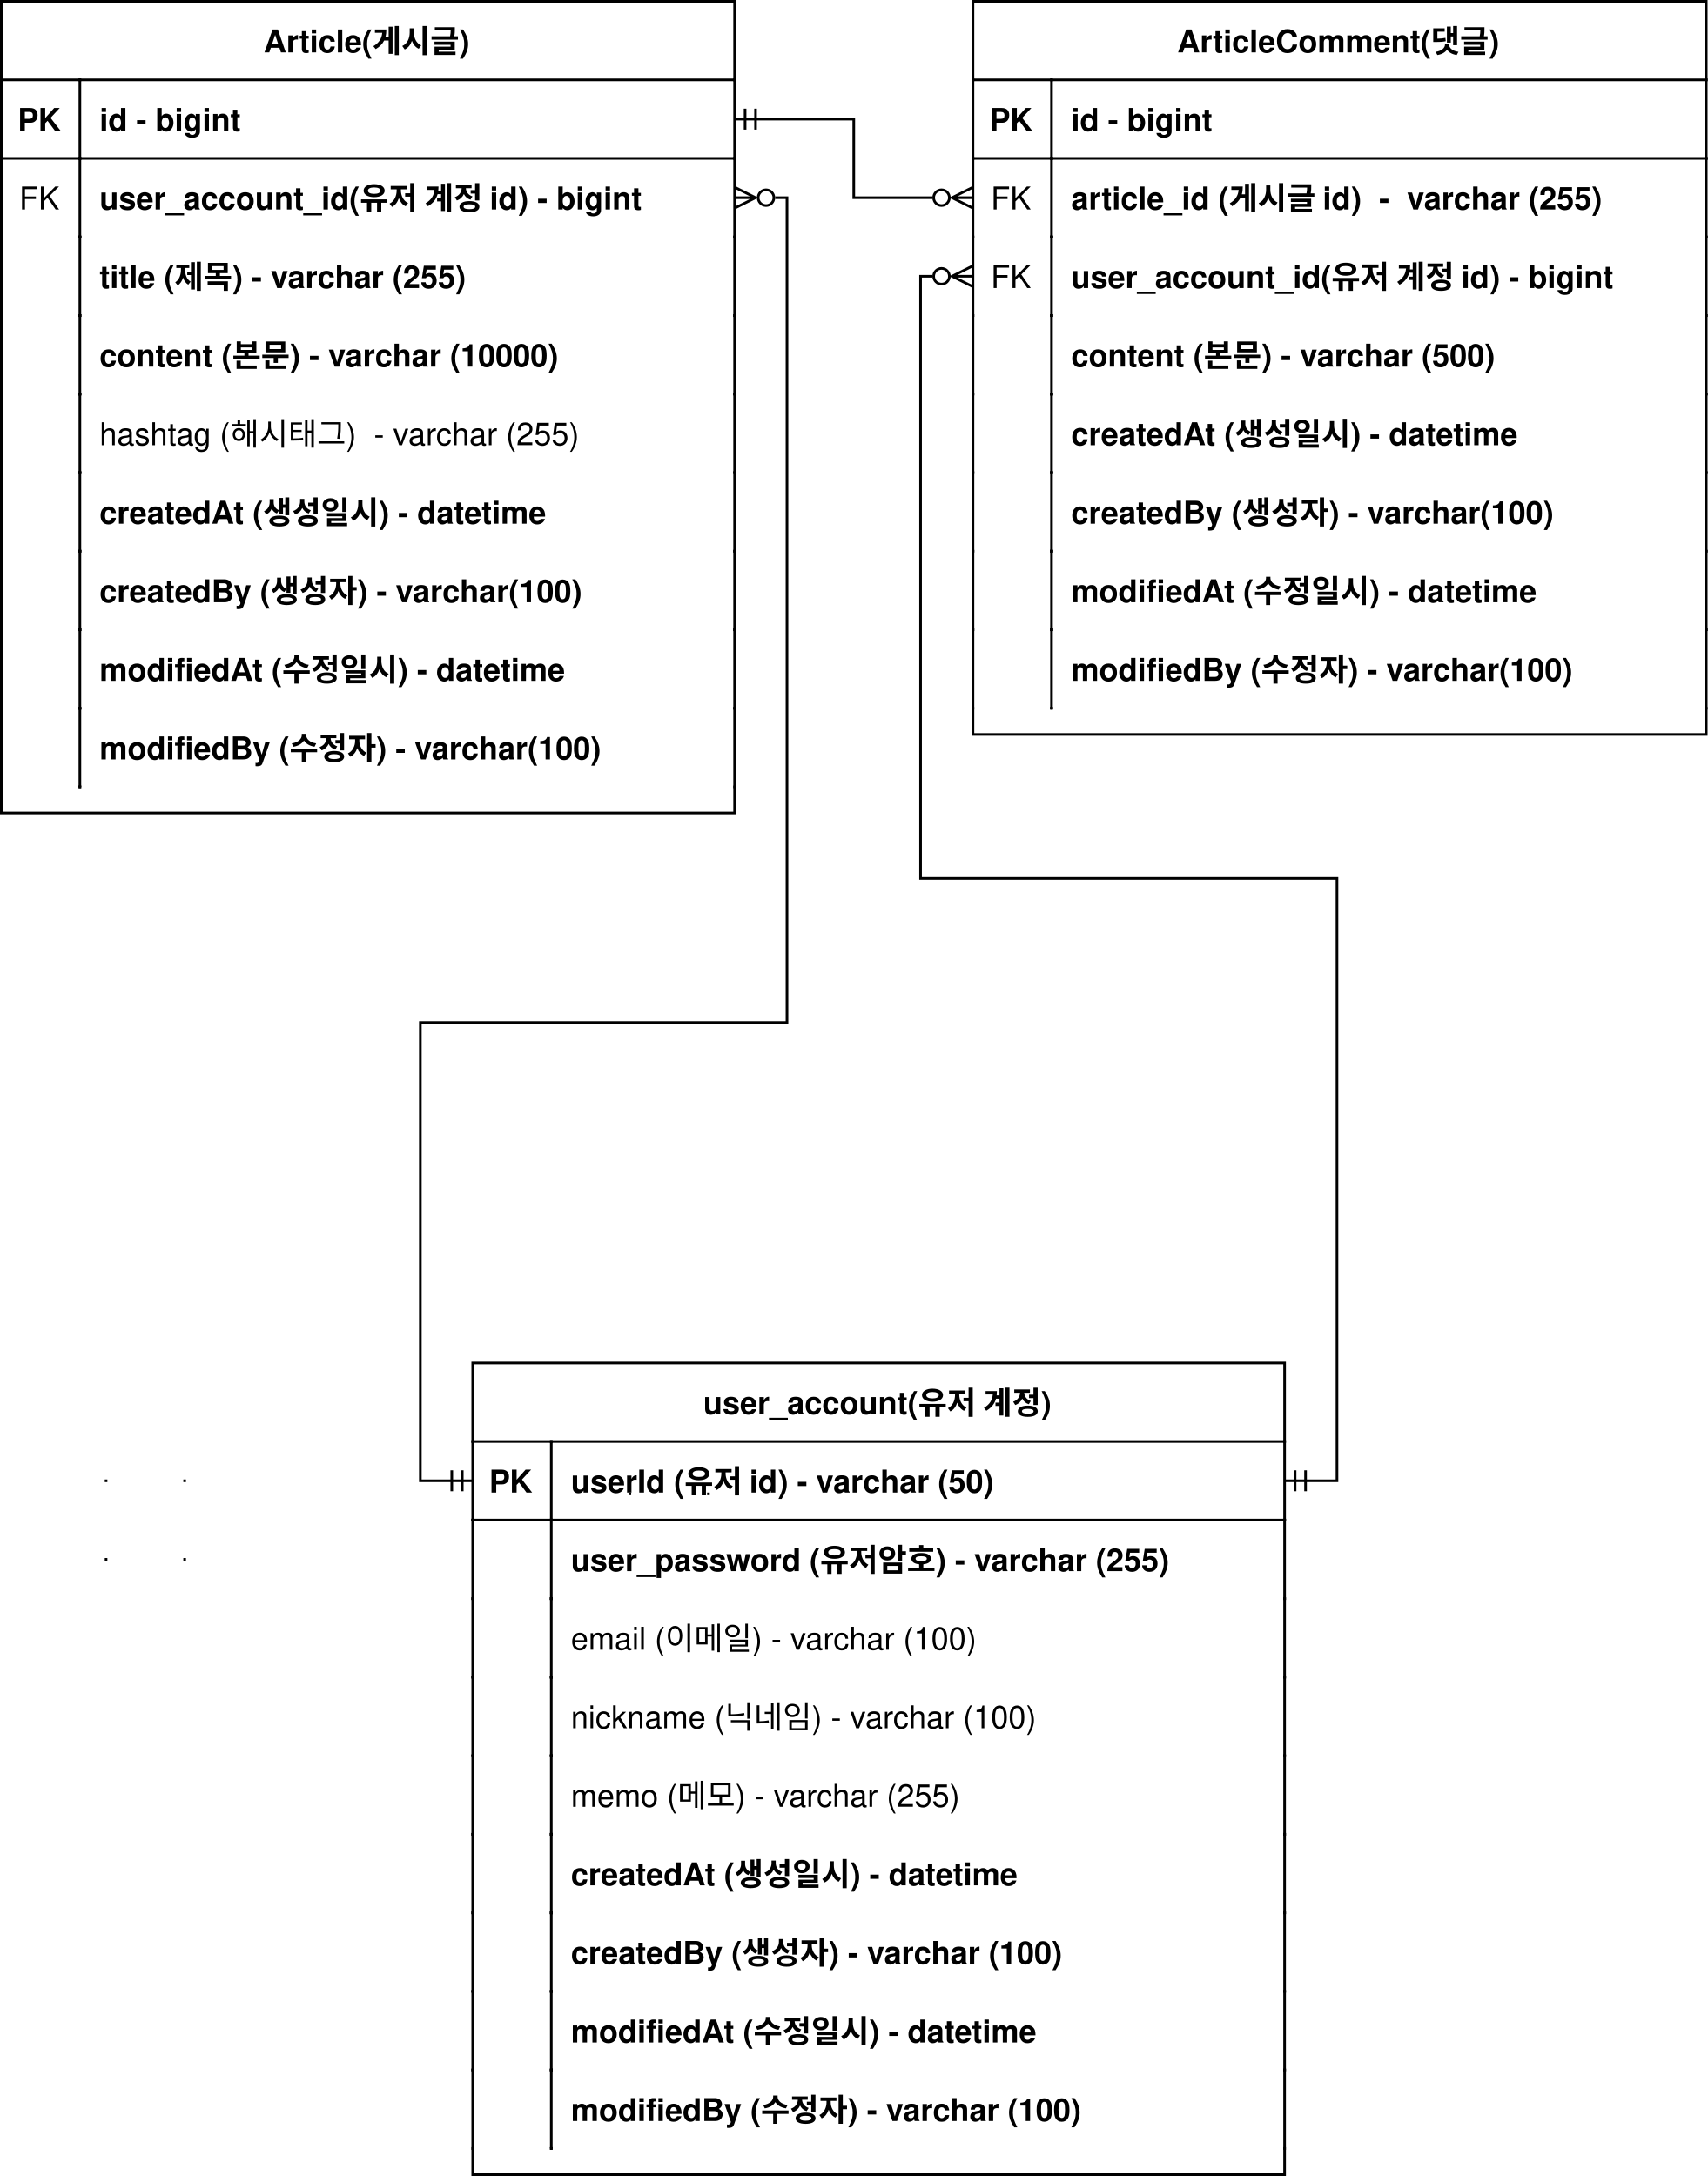
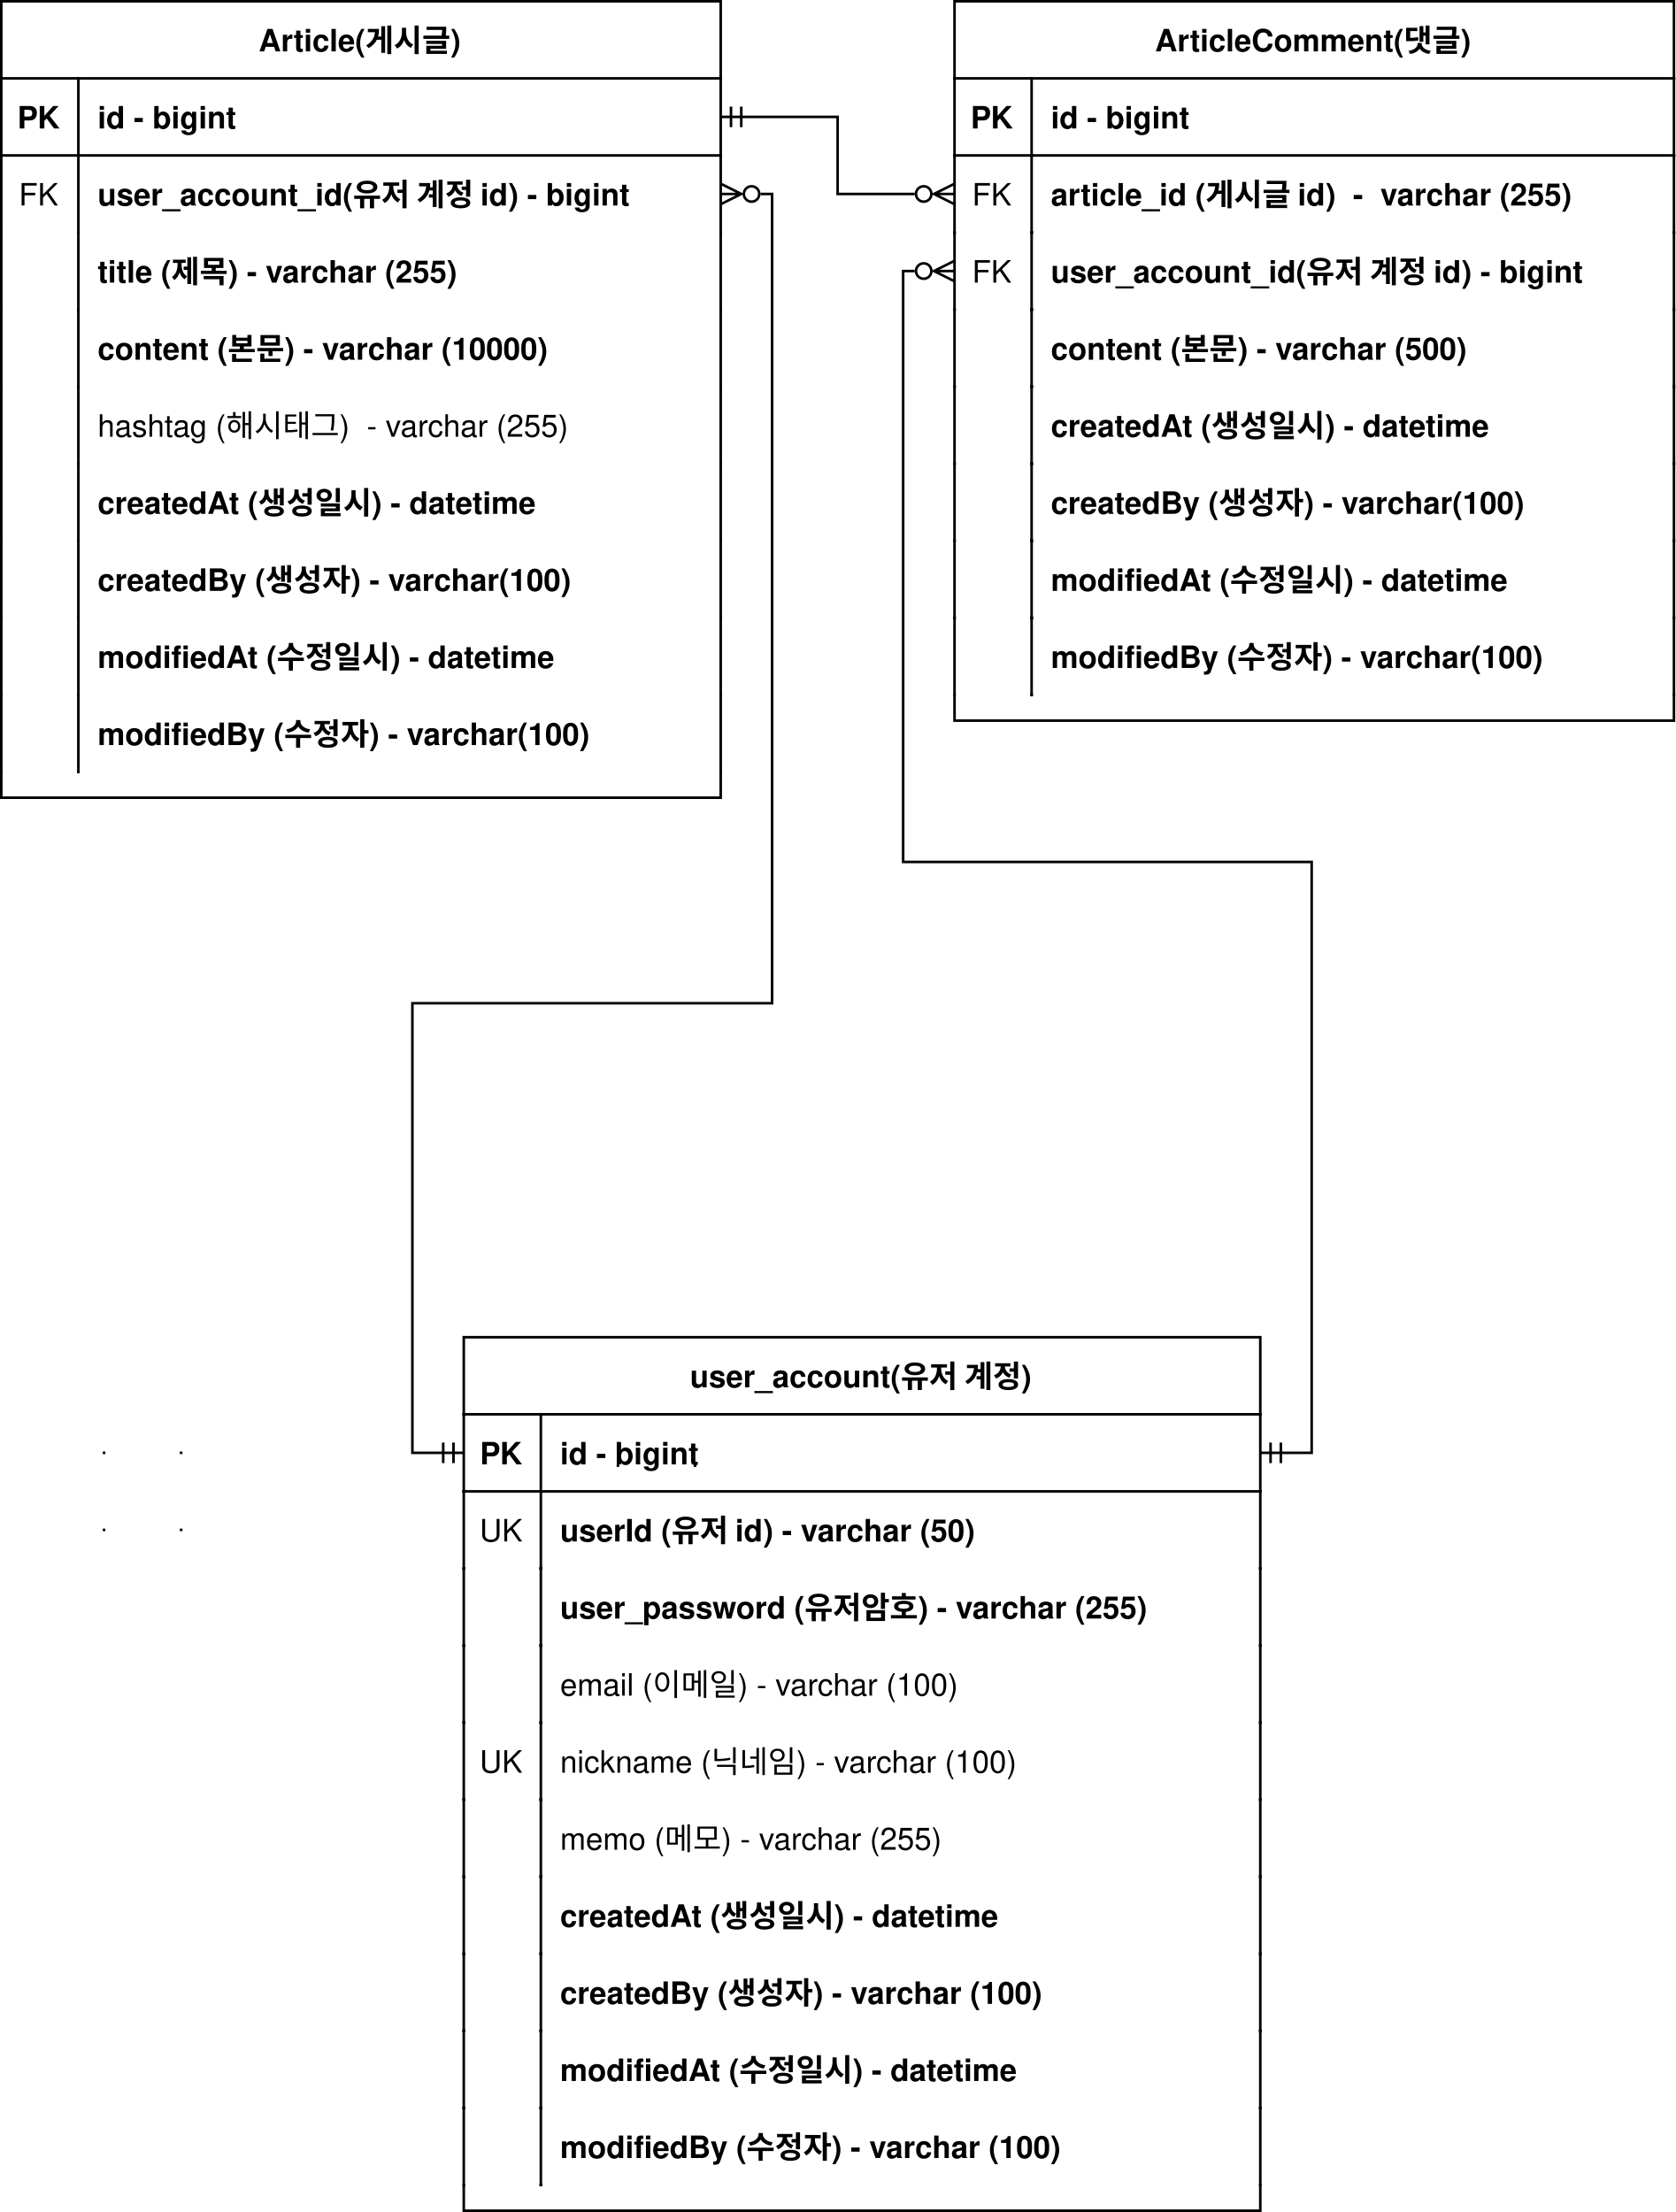
- <svg xmlns="http://www.w3.org/2000/svg" version="1.1" width="652px" height="831px" viewBox="-0.5 -0.5 652 831" content="&lt;mxfile host=&quot;app.diagrams.net&quot; modified=&quot;2022-08-31T13:59:07.540Z&quot; agent=&quot;5.0 (Windows NT 10.0; Win64; x64) AppleWebKit/537.36 (KHTML, like Gecko) Chrome/104.0.0.0 Safari/537.36&quot; etag=&quot;QtPmHcuTXCeQIaIuy6MT&quot; version=&quot;20.2.7&quot; type=&quot;github&quot; pages=&quot;2&quot;&gt;&lt;diagram id=&quot;RyDVnnSCYyQS6O5huJDJ&quot; name=&quot;페이지-1&quot;&gt;7Z3vc5s2GMf/Gu6yF90Z/Au/tB232y29NWm3dXvTU4xi0wJysZzY+esnYQlwJBOIMRikXtsDWQjQ85U++vUIozv1tx9CsFp+RA70DKvjbI3utWFZA9sm/9OA3T5gOLD2AYvQdfZBZhLw2X2GLLDDQjeuA9cHETFCHnZXh4FzFARwjg/CQBiip8NoD8g7vOsKLKAQ8HkOPDH0H9fBy32obQ2T8N+gu1jyO5uD0f4XH/DI7E3WS+Cgp1RQd2Z0pyFCeH/kb6fQo3nH82V/3fsjv8YPFsIA57ngc4j//idY+083qw/T59vtf8FX8x0zxiPwNuyFxyF25x6cIt8nCV8Zs4lhT41R15iNjYlt2J1f2OvgHc8j8mYreojBPQ2arDEIMTNlt0MCiHEwcAMYkgAzOvc8sFq7UfR9yNL1nBuwQxvME+Jnkwd3C527vSVpXGLUG5IYPaWJP5DEP7OHoT8Dz10E5HhOHp/ecRLCNXmWG7DGLIaYcywzH2GI4TYVxHLyA0Q+xOGORGG/9obsEiZr02ZWfkpEYvGwZUogcSBgwlzEaSe2IwfMfAVM2RVMmW2oOyrGyRKF7jM1j8eyM2286PzJ9T0QEJUD50XQBEWlOjKC63lT5CFq4QAFUDAyjeSEaPUFhAuIWcAKuQGO8qE/IX9Jzkw7v/aNPnnWKTk3k3Pyl0YP8RQFaxwSMdE0ILHpE6R2nWC0Yol68IGnH7J8p8f3CGPkH1VAZul4XRZMBt2cKuieSwQ9QQSf/jgqA/L+2AXeHak3QbDw9kaLqlGQGE1iWWlex/n7MuNflk9EsvPBi2rCpes4MMhvj25ue6QM0C2Y/yyxJFcKpwY8UvEEAJMCsgmctWDU+Dnfbue+YGcS3eq8I//u3QUtHfUanVfC+7iT9QrM3WBxs79y8EIV/apUsT1eSvulqiRXchXIZKCZkIsJnTMyYVA3E4aCCN7XzQTouDy9E5EwyG2OtiPBFswM9k35bxEarqIGvEUb87OpYU+M0TRu0kdJ/2JMLWPciSjCjx5BOF+CkF5u9fvHW/4XAhWZjg6bH2WLqs1EQU/hw3oMw58/v01/3/3cLK3723ddsceokVI1UkYVIkWuArGz2UymZGtcKajIs0LsUG7WMPwG5nNyT0zQckVxQlhCeDGL/o9wEqGla9g9FjjqM8Y0qY/yBpycqqc280Ra9400TmrHiWnV3UXho/15ZHDBNMlUuFIwkVvZFKxMZwZo9kX9kwlFBumQkIPxlBxwWqR6If1OxvxDc7FxonCUo4apeyEXgI1+7dgoMOfVNGyY+e3Rem6InZB5CMktnTEjx9Swu8boOjroGaQs0T7JtTFJxro4SxxyGXZ9qApECshIOYr0RF1pilROkbwrJ843Zy5OpraGIrHENUV64mQoo8hkl0GRmTHqvOiIXJkK9UIKKEg9gIhTqxogVQMkXipaH0DEqdf2AGSY2x6tB4g4Vu0jx31wD/ohtjGyk0kP3Q8priPlMMIfQ2OkToz06sZIXxwebw1GYolrjPTFsWuOkVRHRMSI6h2RAhJSjiCmOITB/Hiylv1pTx76a4eZq/B4lHkuEJh62Xa+9kABV564hDTHl8cURxfa5Mxj6qXbcVaIAwjquvMU0IV6nNfL5UrvKRYnQ+0ePXy9XuOXX2eLXIPBEocE9PLrwksg9EI6mpp8abqewboAoNTvz9OOGaxsiSuFE3lWiM1H7OLoYa84KabR8uuxMR5Jll+31An0VN20GRvydok4hq2xUTk26vfbsVq8ADvWuFLckGeFZAF2Qccds9NRaK6qgHbUY0eB5baaHWdjR+3OO1aBWa7GsSO/PVrPDnGEYQnWSwwWe3Zc08GpSS81O30dLcPeT1MPI5okG9O0ojdSvojUg0iBAQsNkbNBpHbfHavAhFjjIGLntkfbIcJvqT1A39AXyS8j5TDSLbDkVmPkXBip34OnyK52TcNIrHGNEcm2ddoFtFQFqUcQvYfAJRCkduedbos3EejqTQTirBAHLbUPaG6O6K0EjueNXoh1CRwZ1s6RdqzEyta45ohkJZZ2Ai1XQm1GyGb1m/du9OneXT/9eJ7b5t3sr7WsbaIRkh8hxT1HeaeDf9qQbySW0oZ5LnjIFVCgEXHB8MhWt1LwkGeF9gLLX9BJEugH5A9sEHtFf8qpArovqwDZisxhlVUAf6BWVgFKOobJzawX0ZVRBcTf5D1XfSCb2TpXfYDhDxB897483N56Xx+3/u2HP/6WzWylPQjzug82f6uQA1OfFQrxgAEXQUcUQbx5SOk7ishVoD8OnK+6OEkp2QXwlI1H5HI5m1oa+hXhkg2n5NeG5VkhtjYoRH53+EiVQJDE1/zg4y0XP06VZx+T2mSWMaJVdJjhlRGtPMlVoTvd0S3Qyq0ZW5JdUarFViO7viVbTckeslwNR7ZOWYH1+gmFx9BFQ/rGqBc5pthyX8am+p3k1Nor8zKnCk85ivXELrim2KVSTLIVS8UUa6JLfblW6+W3WuspJnbFoQ9cL6bXdeQ7OTHGowhabKmZ3AG/zdAqX1rqcUr7VDaHU7K9XyoGVRNdL0uuTZT00JRmheQbJoE7/xEAn+0uNqFrn+1RdNAzxj22nM3uaVadri7lWFXkWymaVXWzSrLXTLWsknxzRTVW9fPPY7eeVWIX24c+4pxiXan9LpgKjv+VLyj18KS9QhuEJ8kuNhXjqYnOoyXXJkr6mMqz4uiHqtXa7OaM01UF1KYeu7QnanPYJds6p2J2NdFhtWR2KenXKs8KcVD4jTvsKDAO+CZyleIA205y8RVomlxNIJdky55qyTVo4ve2yzVbXGI0uQbiELGaO/ucEV4F5KYevLSLVoPgJdknqGJ4FRhhbiu8tINWnBXiAPJbtxPS/a5TxaYcuoa2IBboLCDPYlLrL9ECBcCbJaGTkD4O5Ej6vvFXPD7TS3LZDYqkQ2uV7xDjHaMb2GBECYh9j/0Kty7+mjr+l6b+a5+dXW95TUVPOPmI2cPd1/RJ6ip6mlwWne2MFGfHYRjpbXb3DEP0BX0EwY7/9t71vPhKJ4npg8D5M3pDEpyKJAqRaXONNuGc5WvmB24xZ/NR0DERU+tkSjiEHsDuIzx4jgyBfkLR94S59Hu8ocdw2R++EOX+SdlViSBJJoFdKhprXxy/T+fwPhabSHufMz5/rmPxrSPvkTc+3xEqKW/7Nyy39I106UvKVGbROyikpZW+gVj6pBEHZRe+kxqQtthebI5sSjf/W3WYSzaZdXFaNvLv0FoVVdov9q6JWxevVNqv12PkNEQIp6OHYLX8iBxIY/wP&lt;/diagram&gt;&lt;diagram id=&quot;gSQ8t1GfRDHWeMWPxj4A&quot; name=&quot;페이지-2&quot;&gt;ddG9DoMgEADgp2FXSNDO1rZLJ4fORK5Cgp5BGm2fvhqwlthOHN8dHD+EFe10tqJXV5RgCE3kRNiRUJpyTudhkaeXLOceGqtlKNqg0i8ImAR9aAlDVOgQjdN9jDV2HdQuMmEtjnHZHU3ctRcN7KCqhdnrTUunvOY02/wCulFr55QffKYVa3G4yaCExPGLWElYYRGdj9qpALM83vouft3pT/ZzMAud+7FgDra950n0Q6x8Aw==&lt;/diagram&gt;&lt;/mxfile&gt;" resource="https://app.diagrams.net/?src=about#Hjyc-coder%2Fbulletin-board%2Ffeature%252F%252342-erd-userId%2Fdocument%2Fproject-board-erd.svg">
+ <svg xmlns="http://www.w3.org/2000/svg" version="1.1" width="652px" height="861px" viewBox="-0.5 -0.5 652 861" content="&lt;mxfile host=&quot;app.diagrams.net&quot; modified=&quot;2022-08-28T13:53:59.262Z&quot; agent=&quot;5.0 (Windows NT 10.0; Win64; x64) AppleWebKit/537.36 (KHTML, like Gecko) Chrome/104.0.0.0 Safari/537.36&quot; etag=&quot;wK-y53TS2znJDgjr44M4&quot; version=&quot;20.2.7&quot; type=&quot;github&quot; pages=&quot;2&quot;&gt;&lt;diagram id=&quot;RyDVnnSCYyQS6O5huJDJ&quot; name=&quot;페이지-1&quot;&gt;7Z3vc9o2GMf/Gt9lL7rDPwDzEgjtdktvTdpt3d70FKyAW9uiRgTIXz/JloyJBNiJwbGlXdazhfxLz1f6WI+kx4Y9DjcfYrCYf0QeDAyr420M+9qwLNOxLIP+dbxtmtJ3e2nCLPY9lmmX8Nl/giyxw1JXvgeXexkxQgH2F/uJUxRFcIr30kAco/V+tgcU7F91AWZQSPg8BYGY+o/v4Xma6lr9Xfpv0J/N+ZXN3iD9JQQ8M3uS5Rx4aJ1LsieGPY4RwulWuBnDgBYeL5f0uPcHfs1uLIYRLnLA5xj//U+0DNc3iw/jp9vNf9FX8x2zziMIVuyBhzH2pwEcozAkJ74yJiPDHRsD25gMjZFruJ1f2OPgLS8j8mQLuonBPU0aLTGIMTOl3SEJxDgY+BGMSYKZ7AcBWCz9JHuaMvcD7wZs0QrzE/G90YO/gd5dakmalxj1hpyM7tKTP5CTf2Y3Q38GgT+LyPaU3D694iiGS3IvN2CJWQ6x5FhhPsIYw00uiZXkB4hCiOMtycJ+dfrsECZr02VWXu9EYvG0eU4gWSJgwpxl597Zjmww85UwpS2Y8rih7qgYR3MU+0/UPAErzrzxkv21HwYgIioH3rOkEUpqdWIEPwjGKEDUwhGKoGBkmsmL0eILiGcQs4QF8iOclEN3RP5IyYw7v3aNLrnXMdk3d/vkj2aP8RhFSxwTMdFzQGLTNaR2HWG0YCcN4AM/f8zKnW7fI4xReFABR2vHaVkwGdgFVWCfSwSOIIJPfxyUAXl+7IPgjrSbIJoFqdGSZhTsjCaxrLSss/J9XvDP6ycixfkQJC3h3Pc8GBW3h13YHjkD2CXLn51sVyqlzwYC0vBEAJMKsoq8pWDU7D5fbueuYGeS3eq8I//f+zNaO+o1Om+E07yj5QJM/Wh2kx7Ze6aK7qVUsTlcS7uVqqTQ6S4gk55mQiEmdM7IhF7dTOgLInhfNxOg5/PzvRIJvcLmaDsSXMHMIH2V/5ag4Sp5gbfoy/xkbLgjYzDOXumTU/9ijC1j2EkowrceQTydg5gebnW7h9/83whUZDraf/2oWlRtJgpaxw/LIYx//vw2/n37czW37m/f2WKPUSPlOFIEGRWlzEGkDC6IFLkKxM5mc5hywh5HZN9qqMifW+xQrpYw/gamU3JNTNByRXFCWEJ4MUn+TXCSoMU2XIclDrqMMU3qoxTESZV6ajNPpA3dQOOk9h6KadXdReHe/iIyeGM0OWmOQWFztAgmciubgpXpyAAtvqR/MqLIIB0SsjEckw1Oi1wvpNs5Mv7QLGxUKBzlqGHqXsgbwEa3dmyUGPNqGjbM4vZoPTfETsg0huSS3pCRY2y4tjG4TjYcg9Ql2ie5NkY7XxdniUcOw34IVYFICRkpRxFH1JWmyMUpUnTmxPnGzMXB1NZQJJO4pogjDoYyioy2RygyMQadZx2RK1OhXkgJBakHEHFoVQPk0gDJporWBxBx6LU9AOkXtkfrASL6qkPk+Q/+Xj/ENQbubtBD90PK60g5jPDb0BipEyNO3Rjpiu7x1mAkk7jGSFf0XXOM5DoiIkZU74iUkJByBDFFFwZbx3Ns2p9eyUN/7TBzlfZHmecCgamnbRd7HyixlCerIc1Zy2OK3oU2LeYx9dTtrChEB4K6y3lK6EI9zuvpcpX3FMuTofYVPXy+XiOnX582iJ4xlxladAno6delp0DoiXT0bPJ56HoEqyxQXrKcJ2XMQaDUv56nuSNYL1p90W89TuTPLb4+Yh8nN3vFSTFOpl8PjeFAMv26RYtAq9RNm7Ehfy8RfdgaGxfvh9S/bsdq8QTsTOO6G2JJJmCXXLhjdjoKjVWV0I567Cgx3Vaz42zsqH3xjlVilKtx7Chuj9azQ/QwzMFyjsEsZcc1dU6NnNzo9HUyDTsdpu4nNNkFpmlFb6R6EakHkRIOCw2Rs0Gk9rU7VokBscZBxC1sj7ZDhF9SrwB9QV+kuIyUw4hdYsqtxsi5MFL/Cp4yUe2ahhH7kMNbQYyI7kq9BLRSBalHEB1D4C0QpPbFO3aLgwjYOohAVhSi01KvAS3MER1K4HDZ6IlYb4Ej/do50tyZWKfrv44lkBXF4VgCehFoNRJqM0JWi9+Cd4NP9/5y/eNp6pp3k7+WsncTjZDiCCm/cpR3OvinDXkgsZw2zHPBQ66AEi8Rbxgex9WtFDzkRaFXgRWv6OQU6AfkN2wQeyX/VdME2M+bANmMzP4lmwB+Q61sApRcGCY3s55EV0UTkH2T91ztgWxk61ztAYY/QPQ9+PJwext8fdyEtx/++Fs2spVfQVh0+WDzQ4XsmfqsUMgcBlwEHVEEWfCQPRE4Z1OB/jhwsebiVUo5XgFfE3hELpezqaWhXxGu2HBKfm1YXhRKfG64Nvkc8VSVdR+c8FQVOd0l9KQ9VSXeXmvGkSTayYVxJHq1/qobRwU6tRXbTUn3l7woxCEy2qX5nRJJ3p/ZRT7Z+5RYI0dNCsrqxODKazWmHrK0z7U5yJLEU7ksshrpha3Yako6a+VqOBDFawGWyzWKD3GLpnSNgZOskXTly+qbugTynBSrJNxXOynmiN5gTbG3SjFZeJcLY6yJ4V2qNZtT3Gytx5joFoYh8IMMX9fJOv6RMRwk1GLTnuXBYNpMreqlpR6o9Pr+BoFKEkvmwqASe+fquQgdJeMFSItC8kWtyJ/+iEDIYl2O6Eocd5BsOMbQYZOrXUfT6vXqUo5WZb7cpWlVN60kQWsuSyvJF8BUY1W3+Kyq1rNK7GSHMEScU6wzlcZkVtAFWL2g1MOTjlHQHDzJguFcGE9NDGVQcWuiZMQDeVGIc7WUDL12xhGrEmpTj106LkKD2CUJw3NhdjUxfELF7FIyyoK8KES38AvjvSngB3wRuSoJx9BOcvF505pcTSCXJPDPZcnVK+FDbim5shqjydUTXcRqxpk7I7xKyE09eOkFw82Bl114gfnZ4FXCw9xWeOnlwllRiA7klwa30/2u14pNOXT1XUEs0JtBXsSk1Z+jGYpAMNmljmJ6O5Aj6fsqXPD8TC+7w25QIh3aqnyHGG8Z3cAKI0pAHAbsV7jx8dfc9r/07L922d71hrdUdIeTj5g93n7N7+SOoru7w5K9rZHj7DCOE71N7p5gjL6gjyDa8t/e+0GQHentcoYg8v5MnpAk5zKJQmTaXKJVPGXlevRz65iz+SDomIipdY5KOIYBwP4j3LuPIwL9hJKIBFz6Dn/RY7js9p+JMr1TdtROkKSQwDaXjb1fHL5OZ/86FhtIe18wP7+vQ/mtA89RND+PT7irb+kTVlv7Brr27erU0aq3V0krq309sfZJM/aqrnyveoF0xffF5simcvO/VIeFZHO0Lc7LRv4JdOtCjfazSGrZ28WJRvt0O0Z2Y4RwPnsMFvOPyIM0x/8=&lt;/diagram&gt;&lt;diagram id=&quot;gSQ8t1GfRDHWeMWPxj4A&quot; name=&quot;페이지-2&quot;&gt;ddG9DoMgEADgp2FXSNDO1rZLJ4fORK5Cgp5BGm2fvhqwlthOHN8dHD+EFe10tqJXV5RgCE3kRNiRUJpyTudhkaeXLOceGqtlKNqg0i8ImAR9aAlDVOgQjdN9jDV2HdQuMmEtjnHZHU3ctRcN7KCqhdnrTUunvOY02/wCulFr55QffKYVa3G4yaCExPGLWElYYRGdj9qpALM83vouft3pT/ZzMAud+7FgDra950n0Q6x8Aw==&lt;/diagram&gt;&lt;/mxfile&gt;" resource="https://app.diagrams.net/?src=about#Hjyc-coder%2Fbulletin-board%2Ffeature%252F%252334-domain-update%2Fdocument%2Fproject-board-erd.svg">
  <defs>
    <clipPath id="mx-clip-371-30-30-30-0">
      <rect x="371" y="30" width="30" height="30" />
    </clipPath>
    <clipPath id="mx-clip-407-30-244-30-0">
      <rect x="407" y="30" width="244" height="30" />
    </clipPath>
    <clipPath id="mx-clip-371-60-30-30-0">
      <rect x="371" y="60" width="30" height="30" />
    </clipPath>
    <clipPath id="mx-clip-407-60-244-30-0">
      <rect x="407" y="60" width="244" height="30" />
    </clipPath>
    <clipPath id="mx-clip-371-90-30-30-0">
      <rect x="371" y="90" width="30" height="30" />
    </clipPath>
    <clipPath id="mx-clip-407-90-244-30-0">
      <rect x="407" y="90" width="244" height="30" />
    </clipPath>
    <clipPath id="mx-clip-407-120-244-30-0">
      <rect x="407" y="120" width="244" height="30" />
    </clipPath>
    <clipPath id="mx-clip-407-150-244-30-0">
      <rect x="407" y="150" width="244" height="30" />
    </clipPath>
    <clipPath id="mx-clip-407-180-244-30-0">
      <rect x="407" y="180" width="244" height="30" />
    </clipPath>
    <clipPath id="mx-clip-407-210-244-30-0">
      <rect x="407" y="210" width="244" height="30" />
    </clipPath>
    <clipPath id="mx-clip-407-240-244-30-0">
      <rect x="407" y="240" width="244" height="30" />
    </clipPath>
    <clipPath id="mx-clip-0-30-30-30-0">
      <rect x="0" y="30" width="30" height="30" />
    </clipPath>
    <clipPath id="mx-clip-36-30-244-30-0">
      <rect x="36" y="30" width="244" height="30" />
    </clipPath>
    <clipPath id="mx-clip-0-60-30-30-0">
      <rect x="0" y="60" width="30" height="30" />
    </clipPath>
    <clipPath id="mx-clip-36-60-244-30-0">
      <rect x="36" y="60" width="244" height="30" />
    </clipPath>
    <clipPath id="mx-clip-36-90-244-30-0">
      <rect x="36" y="90" width="244" height="30" />
    </clipPath>
    <clipPath id="mx-clip-36-120-244-30-0">
      <rect x="36" y="120" width="244" height="30" />
    </clipPath>
    <clipPath id="mx-clip-36-150-244-30-0">
      <rect x="36" y="150" width="244" height="30" />
    </clipPath>
    <clipPath id="mx-clip-36-180-244-30-0">
      <rect x="36" y="180" width="244" height="30" />
    </clipPath>
    <clipPath id="mx-clip-36-210-244-30-0">
      <rect x="36" y="210" width="244" height="30" />
    </clipPath>
    <clipPath id="mx-clip-36-240-244-30-0">
      <rect x="36" y="240" width="244" height="30" />
    </clipPath>
    <clipPath id="mx-clip-36-270-244-30-0">
      <rect x="36" y="270" width="244" height="30" />
    </clipPath>
    <clipPath id="mx-clip-180-550-30-30-0">
      <rect x="180" y="550" width="30" height="30" />
    </clipPath>
    <clipPath id="mx-clip-216-550-274-30-0">
      <rect x="216" y="550" width="274" height="30" />
    </clipPath>
+     <clipPath id="mx-clip-180-580-30-30-0">
+       <rect x="180" y="580" width="30" height="30" />
+     </clipPath>
    <clipPath id="mx-clip-216-580-274-30-0">
      <rect x="216" y="580" width="274" height="30" />
    </clipPath>
    <clipPath id="mx-clip-216-610-274-30-0">
      <rect x="216" y="610" width="274" height="30" />
    </clipPath>
    <clipPath id="mx-clip-216-640-274-30-0">
      <rect x="216" y="640" width="274" height="30" />
    </clipPath>
+     <clipPath id="mx-clip-180-670-30-30-0">
+       <rect x="180" y="670" width="30" height="30" />
+     </clipPath>
    <clipPath id="mx-clip-216-670-274-30-0">
      <rect x="216" y="670" width="274" height="30" />
    </clipPath>
    <clipPath id="mx-clip-216-700-274-30-0">
      <rect x="216" y="700" width="274" height="30" />
    </clipPath>
    <clipPath id="mx-clip-216-730-274-30-0">
      <rect x="216" y="730" width="274" height="30" />
    </clipPath>
    <clipPath id="mx-clip-216-760-274-30-0">
      <rect x="216" y="760" width="274" height="30" />
    </clipPath>
    <clipPath id="mx-clip-216-790-274-30-0">
      <rect x="216" y="790" width="274" height="30" />
+     </clipPath>
+     <clipPath id="mx-clip-216-820-274-30-0">
+       <rect x="216" y="820" width="274" height="30" />
    </clipPath>
  </defs>
  <g>
    <path d="M 371 30 L 371 0 L 651 0 L 651 30" fill="rgb(255, 255, 255)" stroke="rgb(0, 0, 0)" stroke-miterlimit="10" pointer-events="all" />
    <path d="M 371 30 L 371 280 L 651 280 L 651 30" fill="none" stroke="rgb(0, 0, 0)" stroke-miterlimit="10" pointer-events="none" />
    <path d="M 371 30 L 651 30" fill="none" stroke="rgb(0, 0, 0)" stroke-miterlimit="10" pointer-events="none" />
    <path d="M 401 30 L 401 60 L 401 90 L 401 120 L 401 150 L 401 180 L 401 210 L 401 240 L 401 270" fill="none" stroke="rgb(0, 0, 0)" stroke-miterlimit="10" pointer-events="none" />
    <g fill="rgb(0, 0, 0)" font-family="Helvetica" font-weight="bold" pointer-events="none" text-anchor="middle" font-size="12px">
      <text x="510.5" y="19.5">ArticleComment(댓글)</text>
    </g>
    <path d="M 371 30 M 651 30 M 651 60 L 371 60" fill="none" stroke="rgb(0, 0, 0)" stroke-linecap="square" stroke-miterlimit="10" pointer-events="none" />
    <path d="M 371 30 M 401 30 M 401 60 M 371 60" fill="none" stroke="rgb(0, 0, 0)" stroke-linecap="square" stroke-miterlimit="10" pointer-events="none" />
    <g fill="rgb(0, 0, 0)" font-family="Helvetica" font-weight="bold" pointer-events="none" clip-path="url(#mx-clip-371-30-30-30-0)" text-anchor="middle" font-size="12px">
      <text x="385.5" y="49.5">PK</text>
    </g>
    <path d="M 401 30 M 651 30 M 651 60 M 401 60" fill="none" stroke="rgb(0, 0, 0)" stroke-linecap="square" stroke-miterlimit="10" pointer-events="none" />
    <g fill="rgb(0, 0, 0)" font-family="Helvetica" font-weight="bold" text-decoration="underline" pointer-events="none" clip-path="url(#mx-clip-407-30-244-30-0)" font-size="12px">
      <text x="408.5" y="49.5">id - bigint</text>
    </g>
    <path d="M 371 60 M 401 60 M 401 90 M 371 90" fill="none" stroke="rgb(0, 0, 0)" stroke-linecap="square" stroke-miterlimit="10" pointer-events="none" />
    <g fill="rgb(0, 0, 0)" font-family="Helvetica" pointer-events="none" clip-path="url(#mx-clip-371-60-30-30-0)" text-anchor="middle" font-size="12px">
      <text x="385.5" y="79.5">FK</text>
    </g>
    <path d="M 401 60 M 651 60 M 651 90 M 401 90" fill="none" stroke="rgb(0, 0, 0)" stroke-linecap="square" stroke-miterlimit="10" pointer-events="none" />
    <g fill="rgb(0, 0, 0)" font-family="Helvetica" font-weight="bold" pointer-events="none" clip-path="url(#mx-clip-407-60-244-30-0)" font-size="12px">
      <text x="408.5" y="79.5">article_id (게시글 id)  -  varchar (255)</text>
    </g>
    <path d="M 371 90 M 401 90 M 401 120 M 371 120" fill="none" stroke="rgb(0, 0, 0)" stroke-linecap="square" stroke-miterlimit="10" pointer-events="none" />
    <g fill="rgb(0, 0, 0)" font-family="Helvetica" pointer-events="none" clip-path="url(#mx-clip-371-90-30-30-0)" text-anchor="middle" font-size="12px">
      <text x="385.5" y="109.5">FK</text>
    </g>
    <path d="M 401 90 M 651 90 M 651 120 M 401 120" fill="none" stroke="rgb(0, 0, 0)" stroke-linecap="square" stroke-miterlimit="10" pointer-events="none" />
    <g fill="rgb(0, 0, 0)" font-family="Helvetica" font-weight="bold" pointer-events="none" clip-path="url(#mx-clip-407-90-244-30-0)" font-size="12px">
      <text x="408.5" y="109.5">user_account_id(유저 계정 id) - bigint</text>
    </g>
    <path d="M 371 120 M 401 120 M 401 150 M 371 150" fill="none" stroke="rgb(0, 0, 0)" stroke-linecap="square" stroke-miterlimit="10" pointer-events="none" />
    <path d="M 401 120 M 651 120 M 651 150 M 401 150" fill="none" stroke="rgb(0, 0, 0)" stroke-linecap="square" stroke-miterlimit="10" pointer-events="none" />
    <g fill="rgb(0, 0, 0)" font-family="Helvetica" font-weight="bold" pointer-events="none" clip-path="url(#mx-clip-407-120-244-30-0)" font-size="12px">
      <text x="408.5" y="139.5">content (본문) - varchar (500)</text>
    </g>
    <path d="M 371 150 M 401 150 M 401 180 M 371 180" fill="none" stroke="rgb(0, 0, 0)" stroke-linecap="square" stroke-miterlimit="10" pointer-events="none" />
    <path d="M 401 150 M 651 150 M 651 180 M 401 180" fill="none" stroke="rgb(0, 0, 0)" stroke-linecap="square" stroke-miterlimit="10" pointer-events="none" />
    <g fill="rgb(0, 0, 0)" font-family="Helvetica" font-weight="bold" pointer-events="none" clip-path="url(#mx-clip-407-150-244-30-0)" font-size="12px">
      <text x="408.5" y="169.5">createdAt (생성일시) - datetime</text>
    </g>
    <path d="M 371 180 M 401 180 M 401 210 M 371 210" fill="none" stroke="rgb(0, 0, 0)" stroke-linecap="square" stroke-miterlimit="10" pointer-events="none" />
    <path d="M 401 180 M 651 180 M 651 210 M 401 210" fill="none" stroke="rgb(0, 0, 0)" stroke-linecap="square" stroke-miterlimit="10" pointer-events="none" />
    <g fill="rgb(0, 0, 0)" font-family="Helvetica" font-weight="bold" pointer-events="none" clip-path="url(#mx-clip-407-180-244-30-0)" font-size="12px">
      <text x="408.5" y="199.5">createdBy (생성자) - varchar(100)</text>
    </g>
    <path d="M 371 210 M 401 210 M 401 240 M 371 240" fill="none" stroke="rgb(0, 0, 0)" stroke-linecap="square" stroke-miterlimit="10" pointer-events="none" />
    <path d="M 401 210 M 651 210 M 651 240 M 401 240" fill="none" stroke="rgb(0, 0, 0)" stroke-linecap="square" stroke-miterlimit="10" pointer-events="none" />
    <g fill="rgb(0, 0, 0)" font-family="Helvetica" font-weight="bold" pointer-events="none" clip-path="url(#mx-clip-407-210-244-30-0)" font-size="12px">
      <text x="408.5" y="229.5">modifiedAt (수정일시) - datetime</text>
    </g>
    <path d="M 371 240 M 401 240 M 401 270 M 371 270" fill="none" stroke="rgb(0, 0, 0)" stroke-linecap="square" stroke-miterlimit="10" pointer-events="none" />
    <path d="M 401 240 M 651 240 M 651 270 M 401 270" fill="none" stroke="rgb(0, 0, 0)" stroke-linecap="square" stroke-miterlimit="10" pointer-events="none" />
    <g fill="rgb(0, 0, 0)" font-family="Helvetica" font-weight="bold" pointer-events="none" clip-path="url(#mx-clip-407-240-244-30-0)" font-size="12px">
      <text x="408.5" y="259.5">modifiedBy (수정자) - varchar(100)</text>
    </g>
    <path d="M 0 30 L 0 0 L 280 0 L 280 30" fill="rgb(255, 255, 255)" stroke="rgb(0, 0, 0)" stroke-miterlimit="10" pointer-events="none" />
    <path d="M 0 30 L 0 310 L 280 310 L 280 30" fill="none" stroke="rgb(0, 0, 0)" stroke-miterlimit="10" pointer-events="none" />
    <path d="M 0 30 L 280 30" fill="none" stroke="rgb(0, 0, 0)" stroke-miterlimit="10" pointer-events="none" />
    <path d="M 30 30 L 30 60 L 30 90 L 30 120 L 30 150 L 30 180 L 30 210 L 30 240 L 30 270 L 30 300" fill="none" stroke="rgb(0, 0, 0)" stroke-miterlimit="10" pointer-events="none" />
    <g fill="rgb(0, 0, 0)" font-family="Helvetica" font-weight="bold" pointer-events="none" text-anchor="middle" font-size="12px">
      <text x="139.5" y="19.5">Article(게시글)</text>
    </g>
    <path d="M 0 30 M 280 30 M 280 60 L 0 60" fill="none" stroke="rgb(0, 0, 0)" stroke-linecap="square" stroke-miterlimit="10" pointer-events="none" />
    <path d="M 0 30 M 30 30 M 30 60 M 0 60" fill="none" stroke="rgb(0, 0, 0)" stroke-linecap="square" stroke-miterlimit="10" pointer-events="none" />
    <g fill="rgb(0, 0, 0)" font-family="Helvetica" font-weight="bold" pointer-events="none" clip-path="url(#mx-clip-0-30-30-30-0)" text-anchor="middle" font-size="12px">
      <text x="14.5" y="49.5">PK</text>
    </g>
    <path d="M 30 30 M 280 30 M 280 60 M 30 60" fill="none" stroke="rgb(0, 0, 0)" stroke-linecap="square" stroke-miterlimit="10" pointer-events="none" />
    <g fill="rgb(0, 0, 0)" font-family="Helvetica" font-weight="bold" text-decoration="underline" pointer-events="none" clip-path="url(#mx-clip-36-30-244-30-0)" font-size="12px">
      <text x="37.5" y="49.5">id - bigint</text>
    </g>
    <path d="M 0 60 M 30 60 M 30 90 M 0 90" fill="none" stroke="rgb(0, 0, 0)" stroke-linecap="square" stroke-miterlimit="10" pointer-events="none" />
    <g fill="rgb(0, 0, 0)" font-family="Helvetica" pointer-events="none" clip-path="url(#mx-clip-0-60-30-30-0)" text-anchor="middle" font-size="12px">
      <text x="14.5" y="79.5">FK</text>
    </g>
    <path d="M 30 60 M 280 60 M 280 90 M 30 90" fill="none" stroke="rgb(0, 0, 0)" stroke-linecap="square" stroke-miterlimit="10" pointer-events="none" />
    <g fill="rgb(0, 0, 0)" font-family="Helvetica" font-weight="bold" pointer-events="none" clip-path="url(#mx-clip-36-60-244-30-0)" font-size="12px">
      <text x="37.5" y="79.5">user_account_id(유저 계정 id) - bigint</text>
    </g>
    <path d="M 0 90 M 30 90 M 30 120 M 0 120" fill="none" stroke="rgb(0, 0, 0)" stroke-linecap="square" stroke-miterlimit="10" pointer-events="none" />
    <path d="M 30 90 M 280 90 M 280 120 M 30 120" fill="none" stroke="rgb(0, 0, 0)" stroke-linecap="square" stroke-miterlimit="10" pointer-events="none" />
    <g fill="rgb(0, 0, 0)" font-family="Helvetica" font-weight="bold" pointer-events="none" clip-path="url(#mx-clip-36-90-244-30-0)" font-size="12px">
      <text x="37.5" y="109.5">title (제목) - varchar (255)</text>
    </g>
    <path d="M 0 120 M 30 120 M 30 150 M 0 150" fill="none" stroke="rgb(0, 0, 0)" stroke-linecap="square" stroke-miterlimit="10" pointer-events="none" />
    <path d="M 30 120 M 280 120 M 280 150 M 30 150" fill="none" stroke="rgb(0, 0, 0)" stroke-linecap="square" stroke-miterlimit="10" pointer-events="none" />
    <g fill="rgb(0, 0, 0)" font-family="Helvetica" font-weight="bold" pointer-events="none" clip-path="url(#mx-clip-36-120-244-30-0)" font-size="12px">
      <text x="37.5" y="139.5">content (본문) - varchar (10000)</text>
    </g>
    <path d="M 0 150 M 30 150 M 30 180 M 0 180" fill="none" stroke="rgb(0, 0, 0)" stroke-linecap="square" stroke-miterlimit="10" pointer-events="none" />
    <path d="M 30 150 M 280 150 M 280 180 M 30 180" fill="none" stroke="rgb(0, 0, 0)" stroke-linecap="square" stroke-miterlimit="10" pointer-events="none" />
    <g fill="rgb(0, 0, 0)" font-family="Helvetica" pointer-events="none" clip-path="url(#mx-clip-36-150-244-30-0)" font-size="12px">
      <text x="37.5" y="169.5">hashtag (해시태그)  - varchar (255)</text>
    </g>
    <path d="M 0 180 M 30 180 M 30 210 M 0 210" fill="none" stroke="rgb(0, 0, 0)" stroke-linecap="square" stroke-miterlimit="10" pointer-events="none" />
    <path d="M 30 180 M 280 180 M 280 210 M 30 210" fill="none" stroke="rgb(0, 0, 0)" stroke-linecap="square" stroke-miterlimit="10" pointer-events="none" />
    <g fill="rgb(0, 0, 0)" font-family="Helvetica" font-weight="bold" pointer-events="none" clip-path="url(#mx-clip-36-180-244-30-0)" font-size="12px">
      <text x="37.5" y="199.5">createdAt (생성일시) - datetime</text>
    </g>
    <path d="M 0 210 M 30 210 M 30 240 M 0 240" fill="none" stroke="rgb(0, 0, 0)" stroke-linecap="square" stroke-miterlimit="10" pointer-events="none" />
    <path d="M 30 210 M 280 210 M 280 240 M 30 240" fill="none" stroke="rgb(0, 0, 0)" stroke-linecap="square" stroke-miterlimit="10" pointer-events="none" />
    <g fill="rgb(0, 0, 0)" font-family="Helvetica" font-weight="bold" pointer-events="none" clip-path="url(#mx-clip-36-210-244-30-0)" font-size="12px">
      <text x="37.5" y="229.5">createdBy (생성자) - varchar(100)</text>
    </g>
    <path d="M 0 240 M 30 240 M 30 270 M 0 270" fill="none" stroke="rgb(0, 0, 0)" stroke-linecap="square" stroke-miterlimit="10" pointer-events="none" />
    <path d="M 30 240 M 280 240 M 280 270 M 30 270" fill="none" stroke="rgb(0, 0, 0)" stroke-linecap="square" stroke-miterlimit="10" pointer-events="none" />
    <g fill="rgb(0, 0, 0)" font-family="Helvetica" font-weight="bold" pointer-events="none" clip-path="url(#mx-clip-36-240-244-30-0)" font-size="12px">
      <text x="37.5" y="259.5">modifiedAt (수정일시) - datetime</text>
    </g>
    <path d="M 0 270 M 30 270 M 30 300 M 0 300" fill="none" stroke="rgb(0, 0, 0)" stroke-linecap="square" stroke-miterlimit="10" pointer-events="none" />
    <path d="M 30 270 M 280 270 M 280 300 M 30 300" fill="none" stroke="rgb(0, 0, 0)" stroke-linecap="square" stroke-miterlimit="10" pointer-events="none" />
    <g fill="rgb(0, 0, 0)" font-family="Helvetica" font-weight="bold" pointer-events="none" clip-path="url(#mx-clip-36-270-244-30-0)" font-size="12px">
      <text x="37.5" y="289.5">modifiedBy (수정자) - varchar(100)</text>
    </g>
    <path d="M 40 565 M 70 565 M 70 595 M 40 595" fill="none" stroke="rgb(0, 0, 0)" stroke-linecap="square" stroke-miterlimit="10" pointer-events="none" />
    <path d="M 240 540 M 270 540 M 270 570 M 240 570" fill="none" stroke="rgb(0, 0, 0)" stroke-linecap="square" stroke-miterlimit="10" pointer-events="none" />
    <path d="M 180 550 L 180 520 L 490 520 L 490 550" fill="rgb(255, 255, 255)" stroke="#000000" stroke-miterlimit="10" pointer-events="none" />
-     <path d="M 180 550 L 180 830 L 490 830 L 490 550" fill="none" stroke="#000000" stroke-miterlimit="10" pointer-events="none" />
+     <path d="M 180 550 L 180 860 L 490 860 L 490 550" fill="none" stroke="#000000" stroke-miterlimit="10" pointer-events="none" />
    <path d="M 180 550 L 490 550" fill="none" stroke="#000000" stroke-miterlimit="10" pointer-events="none" />
-     <path d="M 210 550 L 210 580 L 210 610 L 210 640 L 210 670 L 210 700 L 210 730 L 210 760 L 210 790 L 210 820" fill="none" stroke="#000000" stroke-miterlimit="10" pointer-events="none" />
+     <path d="M 210 550 L 210 580 L 210 610 L 210 640 L 210 670 L 210 700 L 210 730 L 210 760 L 210 790 L 210 820 L 210 850" fill="none" stroke="#000000" stroke-miterlimit="10" pointer-events="none" />
    <g fill="rgb(0, 0, 0)" font-family="Helvetica" font-weight="bold" pointer-events="none" text-anchor="middle" font-size="12px">
      <text x="334.5" y="539.5">user_account(유저 계정)</text>
    </g>
    <path d="M 180 550 M 490 550 M 490 580 L 180 580" fill="none" stroke="#000000" stroke-linecap="square" stroke-miterlimit="10" pointer-events="none" />
    <path d="M 180 550 M 210 550 M 210 580 M 180 580" fill="none" stroke="#000000" stroke-linecap="square" stroke-miterlimit="10" pointer-events="none" />
    <g fill="rgb(0, 0, 0)" font-family="Helvetica" font-weight="bold" pointer-events="none" clip-path="url(#mx-clip-180-550-30-30-0)" text-anchor="middle" font-size="12px">
      <text x="194.5" y="569.5">PK</text>
    </g>
    <path d="M 210 550 M 490 550 M 490 580 M 210 580" fill="none" stroke="#000000" stroke-linecap="square" stroke-miterlimit="10" pointer-events="none" />
    <g fill="rgb(0, 0, 0)" font-family="Helvetica" font-weight="bold" text-decoration="underline" pointer-events="none" clip-path="url(#mx-clip-216-550-274-30-0)" font-size="12px">
-       <text x="217.5" y="569.5">userId (유저 id) - varchar (50)</text>
+       <text x="217.5" y="569.5">id - bigint</text>
    </g>
    <path d="M 180 580 M 210 580 M 210 610 M 180 610" fill="none" stroke="#000000" stroke-linecap="square" stroke-miterlimit="10" pointer-events="none" />
+     <g fill="rgb(0, 0, 0)" font-family="Helvetica" pointer-events="none" clip-path="url(#mx-clip-180-580-30-30-0)" text-anchor="middle" font-size="12px">
+       <text x="194.5" y="599.5">UK</text>
+     </g>
    <path d="M 210 580 M 490 580 M 490 610 M 210 610" fill="none" stroke="#000000" stroke-linecap="square" stroke-miterlimit="10" pointer-events="none" />
    <g fill="rgb(0, 0, 0)" font-family="Helvetica" font-weight="bold" pointer-events="none" clip-path="url(#mx-clip-216-580-274-30-0)" font-size="12px">
-       <text x="217.5" y="599.5">user_password (유저암호) - varchar (255)</text>
+       <text x="217.5" y="599.5">userId (유저 id) - varchar (50)</text>
    </g>
    <path d="M 180 610 M 210 610 M 210 640 M 180 640" fill="none" stroke="#000000" stroke-linecap="square" stroke-miterlimit="10" pointer-events="none" />
    <path d="M 210 610 M 490 610 M 490 640 M 210 640" fill="none" stroke="#000000" stroke-linecap="square" stroke-miterlimit="10" pointer-events="none" />
-     <g fill="rgb(0, 0, 0)" font-family="Helvetica" pointer-events="none" clip-path="url(#mx-clip-216-610-274-30-0)" font-size="12px">
-       <text x="217.5" y="629.5">email (이메일) - varchar (100)</text>
+     <g fill="rgb(0, 0, 0)" font-family="Helvetica" font-weight="bold" pointer-events="none" clip-path="url(#mx-clip-216-610-274-30-0)" font-size="12px">
+       <text x="217.5" y="629.5">user_password (유저암호) - varchar (255)</text>
    </g>
    <path d="M 180 640 M 210 640 M 210 670 M 180 670" fill="none" stroke="#000000" stroke-linecap="square" stroke-miterlimit="10" pointer-events="none" />
    <path d="M 210 640 M 490 640 M 490 670 M 210 670" fill="none" stroke="#000000" stroke-linecap="square" stroke-miterlimit="10" pointer-events="none" />
    <g fill="rgb(0, 0, 0)" font-family="Helvetica" pointer-events="none" clip-path="url(#mx-clip-216-640-274-30-0)" font-size="12px">
-       <text x="217.5" y="659.5">nickname (닉네임) - varchar (100)</text>
+       <text x="217.5" y="659.5">email (이메일) - varchar (100)</text>
    </g>
    <path d="M 180 670 M 210 670 M 210 700 M 180 700" fill="none" stroke="#000000" stroke-linecap="square" stroke-miterlimit="10" pointer-events="none" />
+     <g fill="rgb(0, 0, 0)" font-family="Helvetica" pointer-events="none" clip-path="url(#mx-clip-180-670-30-30-0)" text-anchor="middle" font-size="12px">
+       <text x="194.5" y="689.5">UK</text>
+     </g>
    <path d="M 210 670 M 490 670 M 490 700 M 210 700" fill="none" stroke="#000000" stroke-linecap="square" stroke-miterlimit="10" pointer-events="none" />
    <g fill="rgb(0, 0, 0)" font-family="Helvetica" pointer-events="none" clip-path="url(#mx-clip-216-670-274-30-0)" font-size="12px">
-       <text x="217.5" y="689.5">memo (메모) - varchar (255)</text>
+       <text x="217.5" y="689.5">nickname (닉네임) - varchar (100)</text>
    </g>
    <path d="M 180 700 M 210 700 M 210 730 M 180 730" fill="none" stroke="#000000" stroke-linecap="square" stroke-miterlimit="10" pointer-events="none" />
    <path d="M 210 700 M 490 700 M 490 730 M 210 730" fill="none" stroke="#000000" stroke-linecap="square" stroke-miterlimit="10" pointer-events="none" />
-     <g fill="rgb(0, 0, 0)" font-family="Helvetica" font-weight="bold" pointer-events="none" clip-path="url(#mx-clip-216-700-274-30-0)" font-size="12px">
-       <text x="217.5" y="719.5">createdAt (생성일시) - datetime</text>
+     <g fill="rgb(0, 0, 0)" font-family="Helvetica" pointer-events="none" clip-path="url(#mx-clip-216-700-274-30-0)" font-size="12px">
+       <text x="217.5" y="719.5">memo (메모) - varchar (255)</text>
    </g>
    <path d="M 180 730 M 210 730 M 210 760 M 180 760" fill="none" stroke="#000000" stroke-linecap="square" stroke-miterlimit="10" pointer-events="none" />
    <path d="M 210 730 M 490 730 M 490 760 M 210 760" fill="none" stroke="#000000" stroke-linecap="square" stroke-miterlimit="10" pointer-events="none" />
    <g fill="rgb(0, 0, 0)" font-family="Helvetica" font-weight="bold" pointer-events="none" clip-path="url(#mx-clip-216-730-274-30-0)" font-size="12px">
-       <text x="217.5" y="749.5">createdBy (생성자) - varchar (100)</text>
+       <text x="217.5" y="749.5">createdAt (생성일시) - datetime</text>
    </g>
    <path d="M 180 760 M 210 760 M 210 790 M 180 790" fill="none" stroke="#000000" stroke-linecap="square" stroke-miterlimit="10" pointer-events="none" />
    <path d="M 210 760 M 490 760 M 490 790 M 210 790" fill="none" stroke="#000000" stroke-linecap="square" stroke-miterlimit="10" pointer-events="none" />
    <g fill="rgb(0, 0, 0)" font-family="Helvetica" font-weight="bold" pointer-events="none" clip-path="url(#mx-clip-216-760-274-30-0)" font-size="12px">
-       <text x="217.5" y="779.5">modifiedAt (수정일시) - datetime</text>
+       <text x="217.5" y="779.5">createdBy (생성자) - varchar (100)</text>
    </g>
    <path d="M 180 790 M 210 790 M 210 820 M 180 820" fill="none" stroke="#000000" stroke-linecap="square" stroke-miterlimit="10" pointer-events="none" />
    <path d="M 210 790 M 490 790 M 490 820 M 210 820" fill="none" stroke="#000000" stroke-linecap="square" stroke-miterlimit="10" pointer-events="none" />
    <g fill="rgb(0, 0, 0)" font-family="Helvetica" font-weight="bold" pointer-events="none" clip-path="url(#mx-clip-216-790-274-30-0)" font-size="12px">
-       <text x="217.5" y="809.5">modifiedBy (수정자) - varchar (100)</text>
+       <text x="217.5" y="809.5">modifiedAt (수정일시) - datetime</text>
+     </g>
+     <path d="M 180 820 M 210 820 M 210 850 M 180 850" fill="none" stroke="#000000" stroke-linecap="square" stroke-miterlimit="10" pointer-events="none" />
+     <path d="M 210 820 M 490 820 M 490 850 M 210 850" fill="none" stroke="#000000" stroke-linecap="square" stroke-miterlimit="10" pointer-events="none" />
+     <g fill="rgb(0, 0, 0)" font-family="Helvetica" font-weight="bold" pointer-events="none" clip-path="url(#mx-clip-216-820-274-30-0)" font-size="12px">
+       <text x="217.5" y="839.5">modifiedBy (수정자) - varchar (100)</text>
    </g>
    <path d="M 295.5 75 L 300 75 L 300 390 L 160 390 L 160 565 L 180 565" fill="none" stroke="rgb(0, 0, 0)" stroke-miterlimit="10" pointer-events="none" />
    <ellipse cx="292" cy="75" rx="3" ry="3" fill="none" stroke="rgb(0, 0, 0)" pointer-events="none" />
    <path d="M 280 79 L 288 75 L 280 71 M 288 75 L 280 75" fill="none" stroke="rgb(0, 0, 0)" stroke-miterlimit="10" pointer-events="none" />
    <path d="M 176 569 L 176 561 M 172 569 L 172 561" fill="none" stroke="rgb(0, 0, 0)" stroke-miterlimit="10" pointer-events="none" />
    <path d="M 280 45 L 325.5 45 L 325.5 75 L 355.5 75" fill="none" stroke="rgb(0, 0, 0)" stroke-miterlimit="10" pointer-events="none" />
    <path d="M 284 41 L 284 49 M 288 41 L 288 49" fill="none" stroke="rgb(0, 0, 0)" stroke-miterlimit="10" pointer-events="none" />
    <ellipse cx="359" cy="75" rx="3" ry="3" fill="none" stroke="rgb(0, 0, 0)" pointer-events="none" />
    <path d="M 371 71 L 363 75 L 371 79 M 363 75 L 371 75" fill="none" stroke="rgb(0, 0, 0)" stroke-miterlimit="10" pointer-events="none" />
    <path d="M 490 565 L 510 565 L 510 335 L 351 335 L 351 105 L 355.5 105" fill="none" stroke="rgb(0, 0, 0)" stroke-miterlimit="10" pointer-events="none" />
    <path d="M 494 561 L 494 569 M 498 561 L 498 569" fill="none" stroke="rgb(0, 0, 0)" stroke-miterlimit="10" pointer-events="none" />
    <ellipse cx="359" cy="105" rx="3" ry="3" fill="none" stroke="rgb(0, 0, 0)" pointer-events="none" />
    <path d="M 371 101 L 363 105 L 371 109 M 363 105 L 371 105" fill="none" stroke="rgb(0, 0, 0)" stroke-miterlimit="10" pointer-events="none" />
  </g>
</svg>
